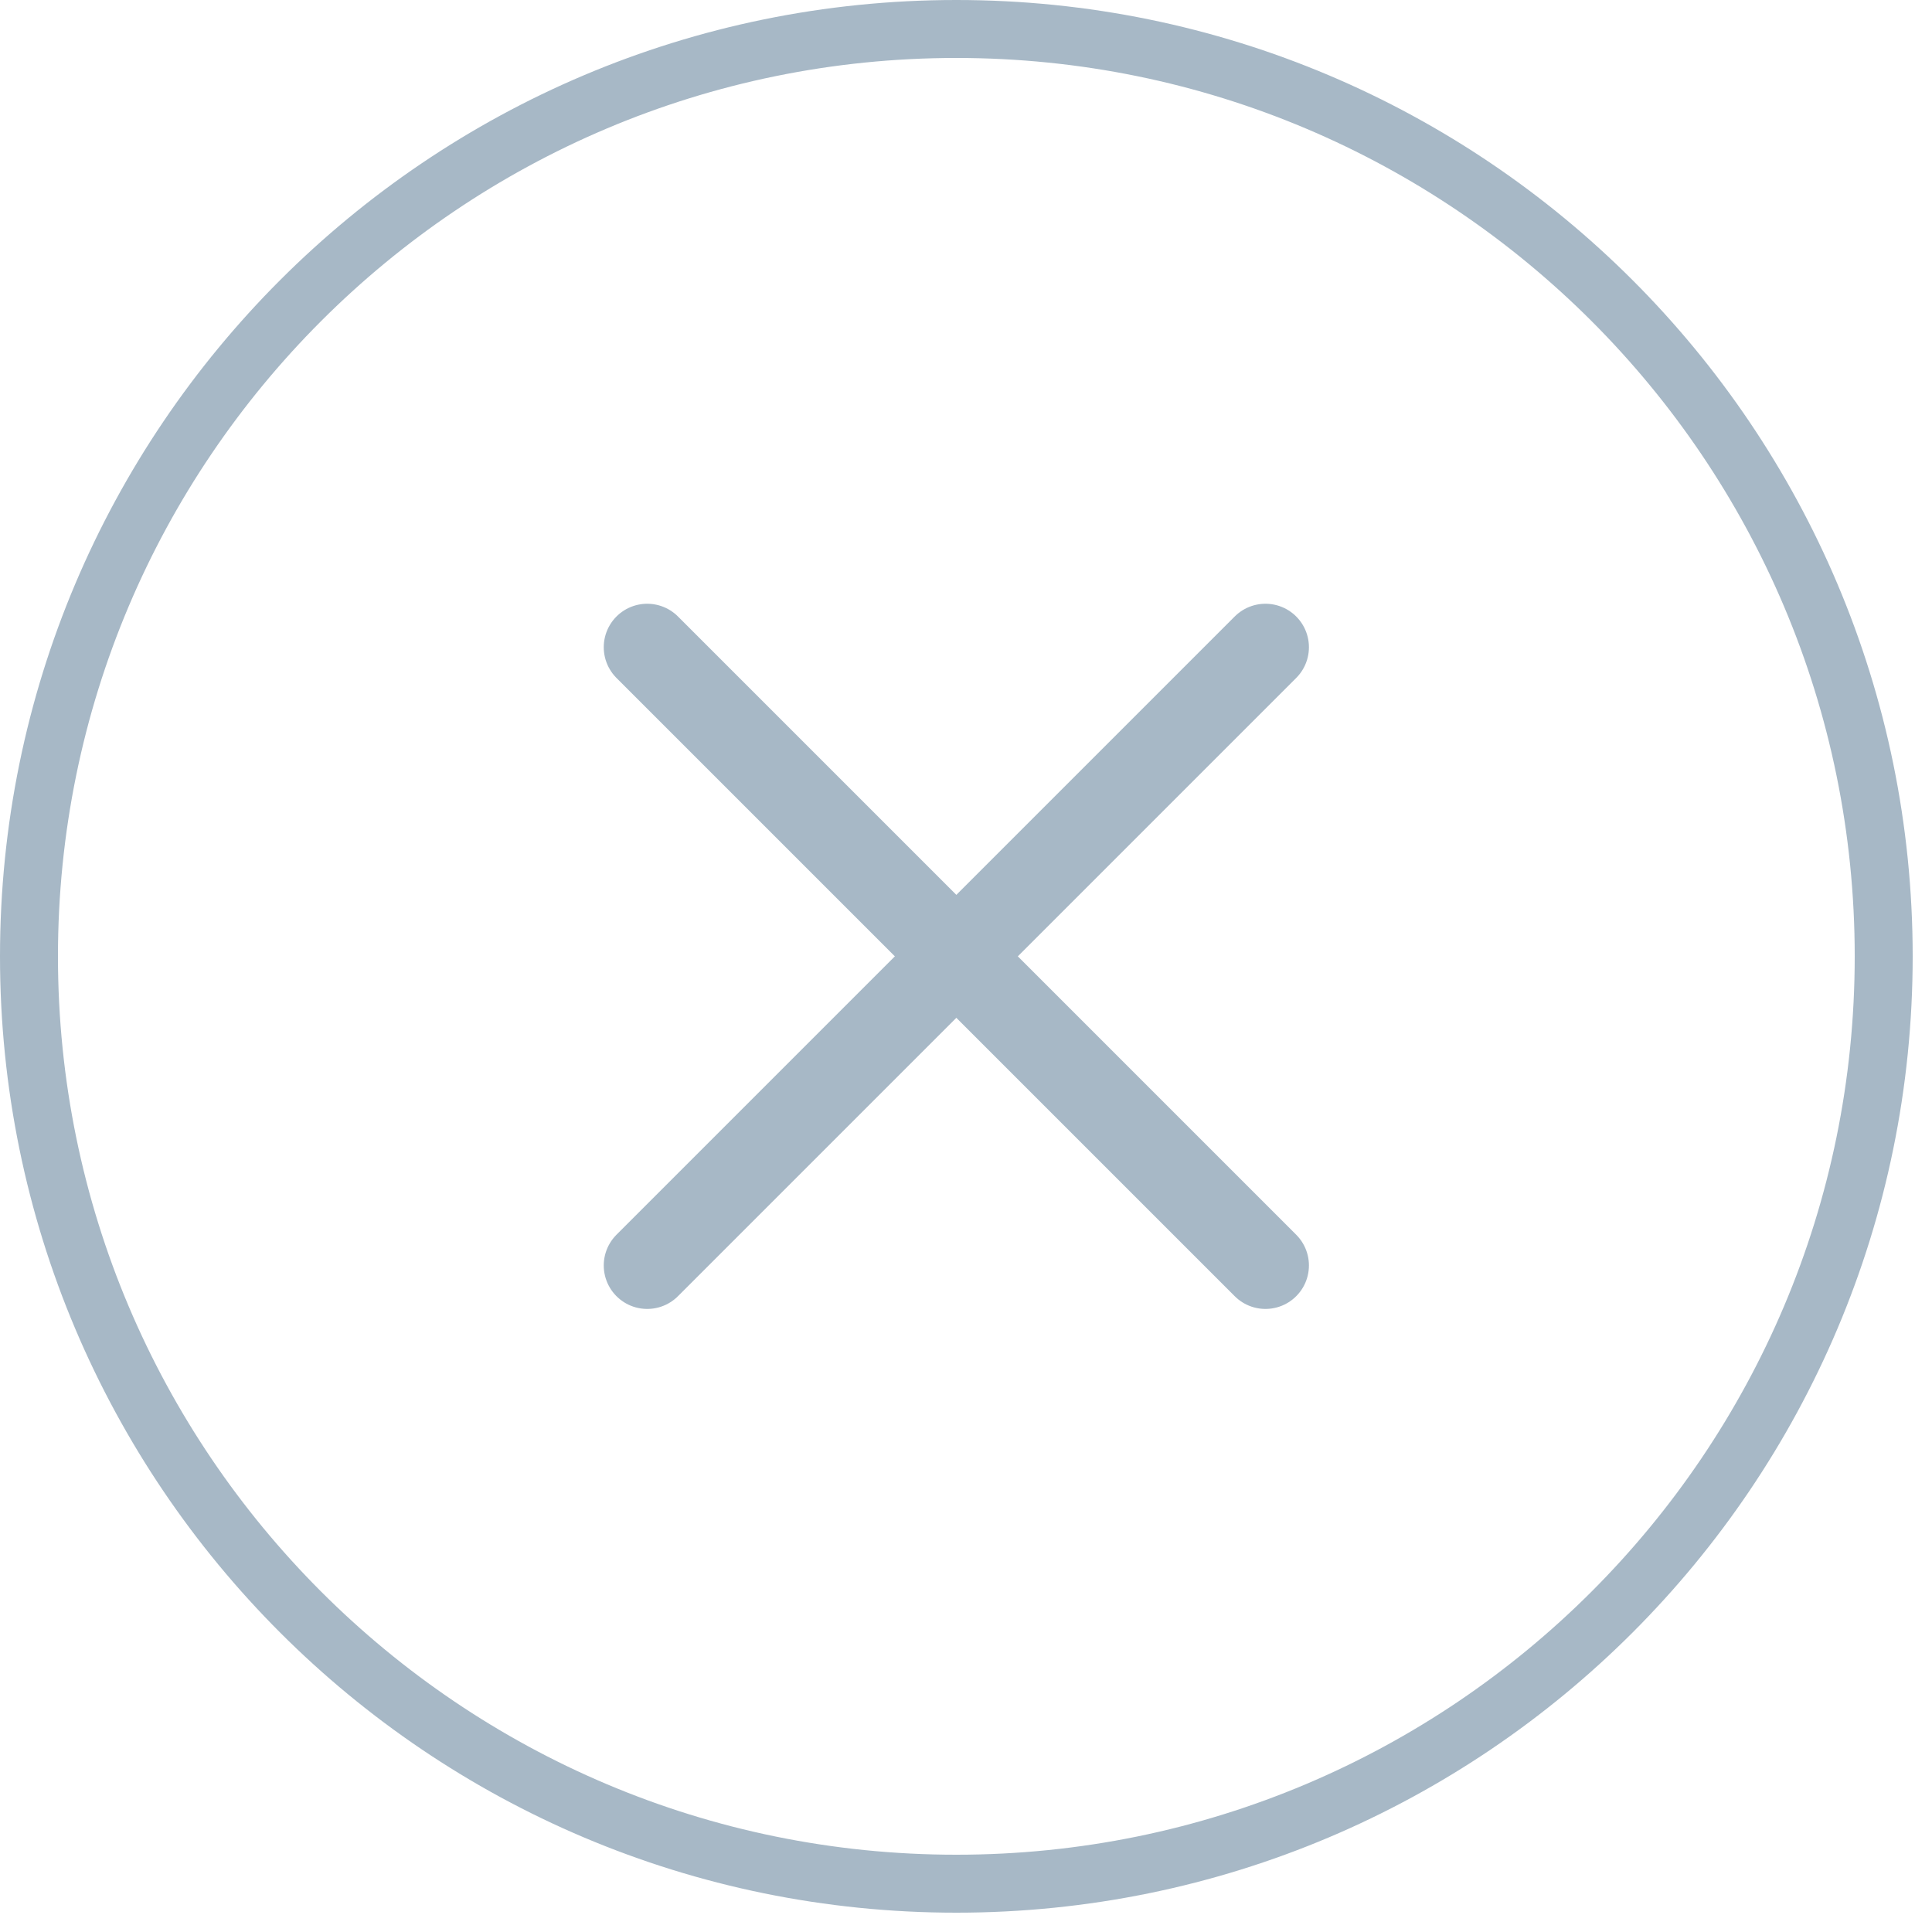
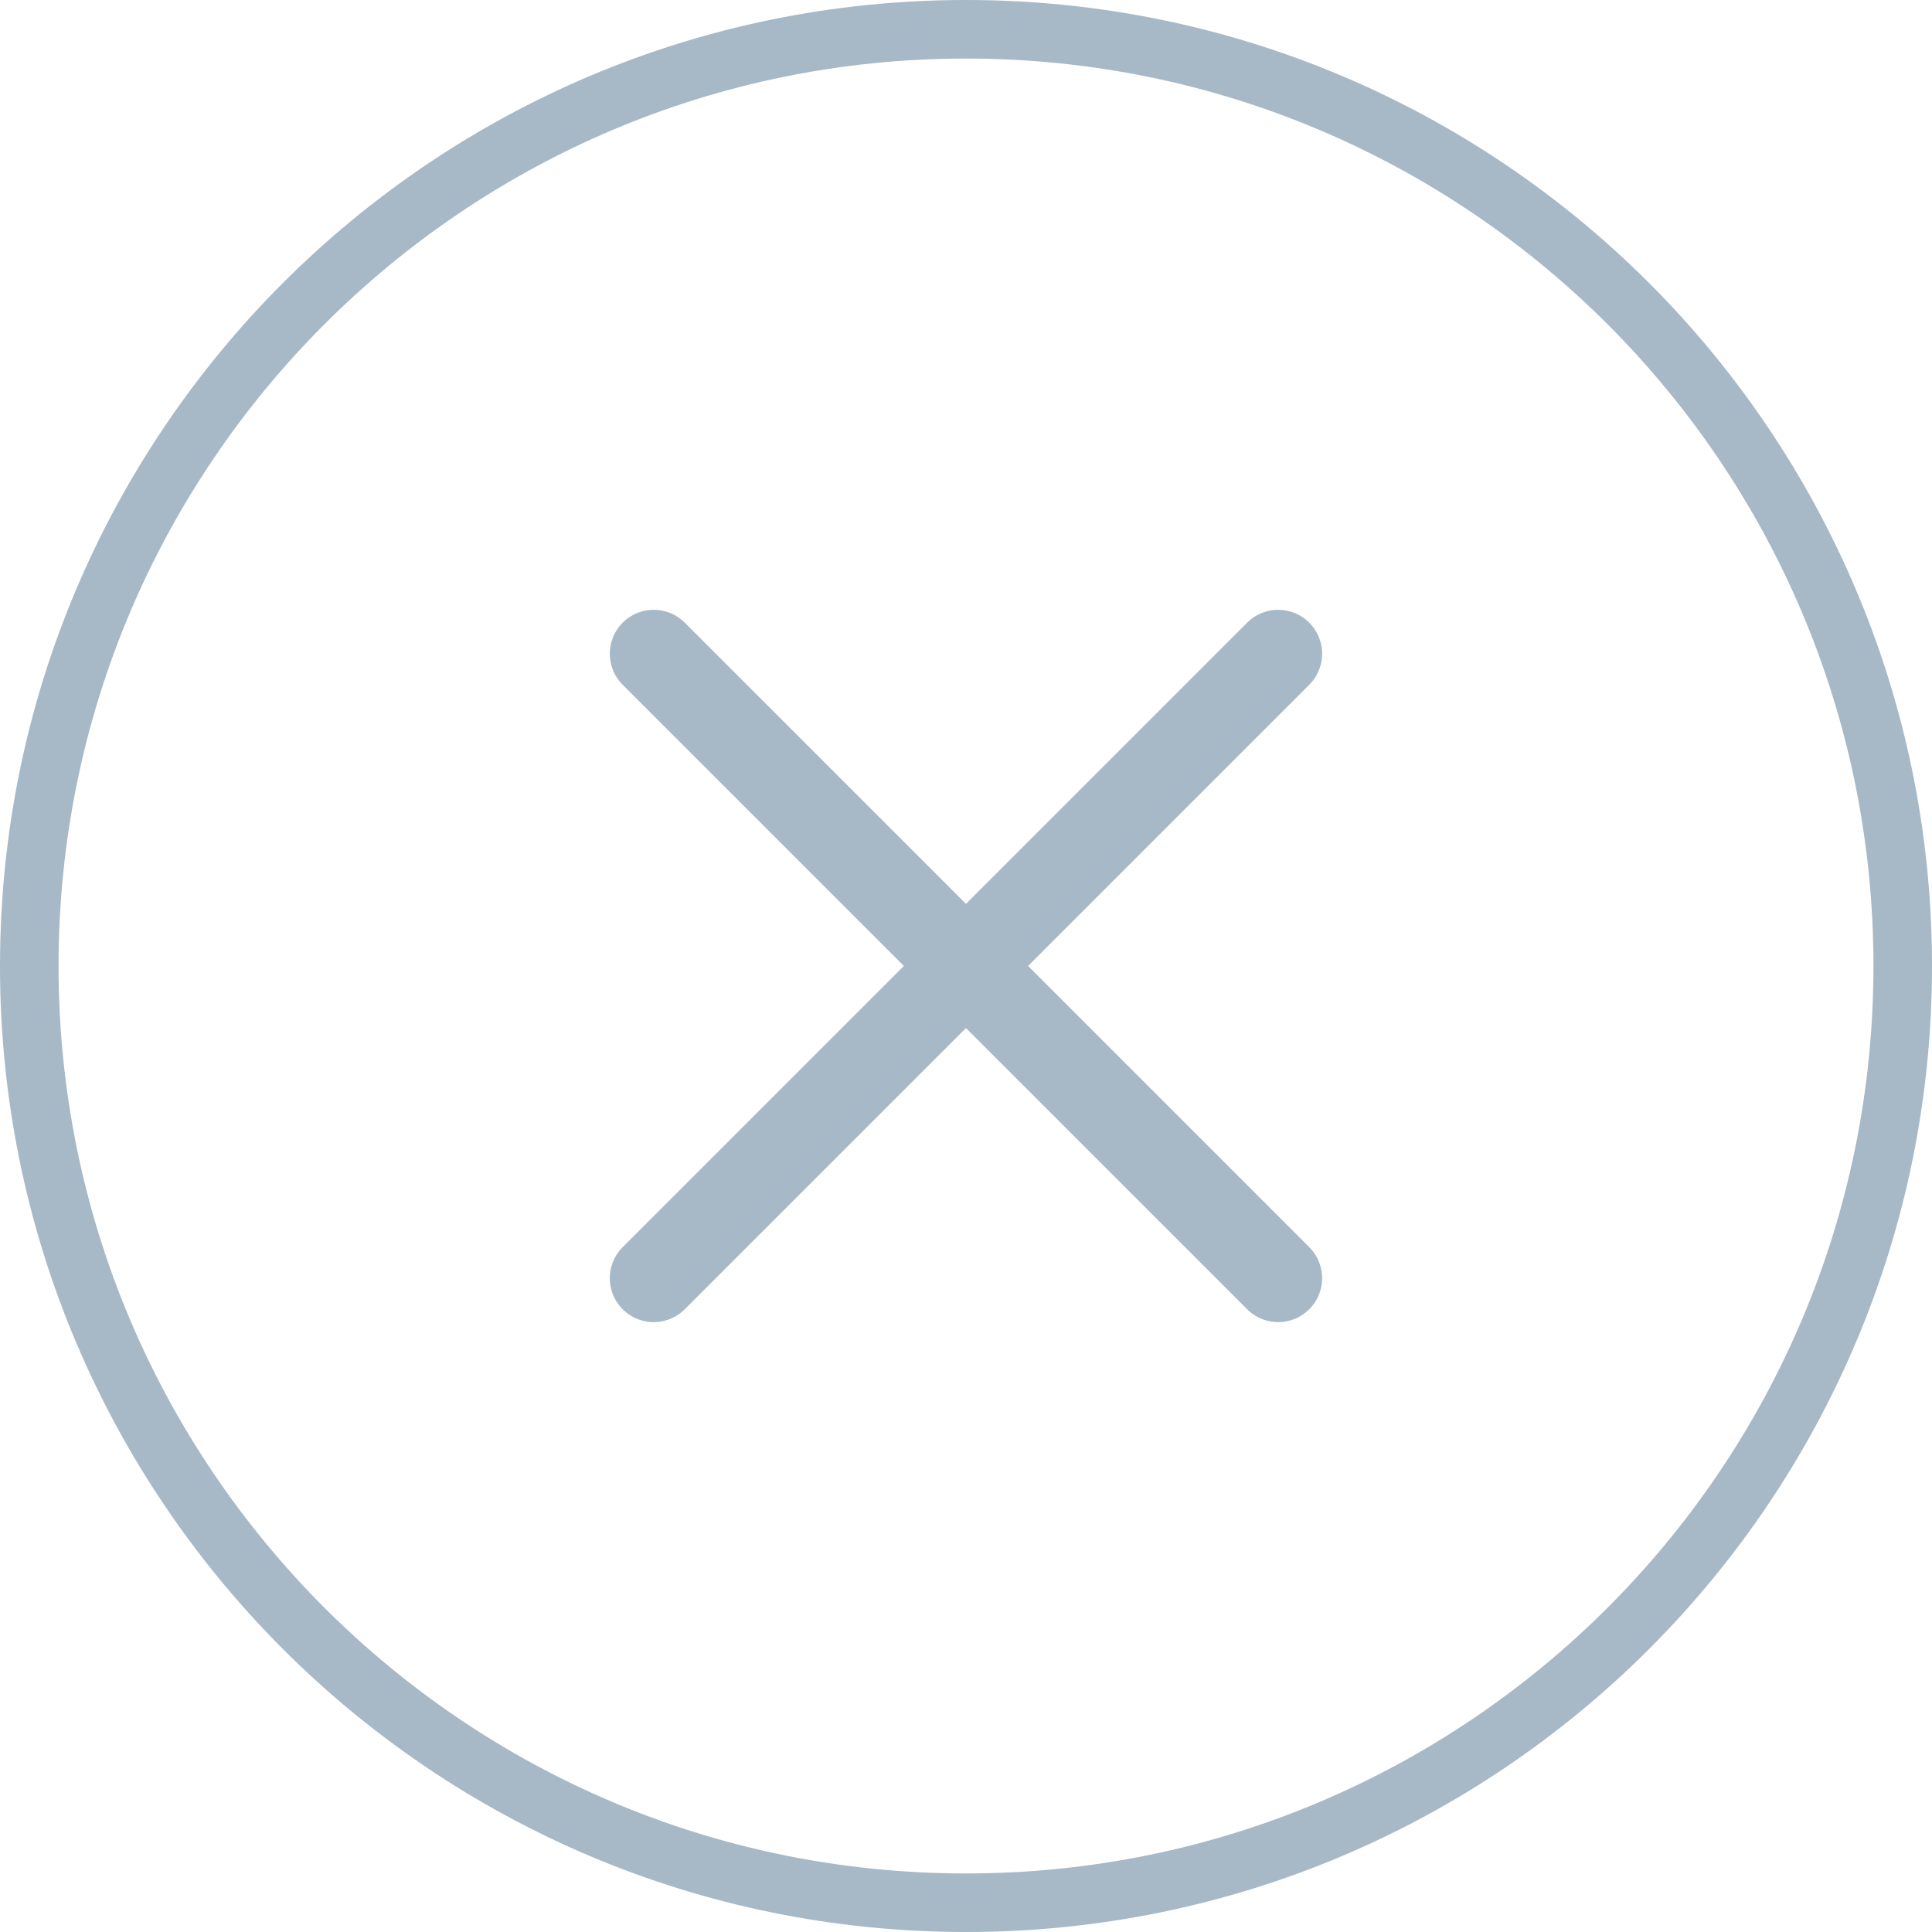
- <svg xmlns="http://www.w3.org/2000/svg" width="25" height="25" viewBox="0 0 25 25" fill="none">
+ <svg xmlns="http://www.w3.org/2000/svg" preserveAspectRatio="none" width="100%" height="100%" overflow="visible" viewBox="0 0 24.75 24.75" fill="none">
  <path d="M12.375 24.375C19.002 24.375 24.375 19.002 24.375 12.375C24.375 5.748 19.002 0.375 12.375 0.375C5.748 0.375 0.375 5.748 0.375 12.375C0.375 19.002 5.748 24.375 12.375 24.375Z" stroke="#A7B8C6" stroke-width="0.75" stroke-linecap="round" stroke-linejoin="round" />
-   <path d="M8.375 16.375L16.375 8.375" stroke="#A7B8C6" stroke-width="1.125" stroke-linecap="round" stroke-linejoin="round" />
-   <path d="M16.375 16.375L8.375 8.375" stroke="#A7B8C6" stroke-width="1.125" stroke-linecap="round" stroke-linejoin="round" />
+   <path d="M0.562 8.562L8.562 0.562" transform="translate(7.8125 7.8125)" stroke="#A7B8C6" stroke-width="1.125" stroke-linecap="round" stroke-linejoin="round" />
+   <path d="M8.562 8.562L0.562 0.562" transform="translate(7.8125 7.8125)" stroke="#A7B8C6" stroke-width="1.125" stroke-linecap="round" stroke-linejoin="round" />
</svg>
